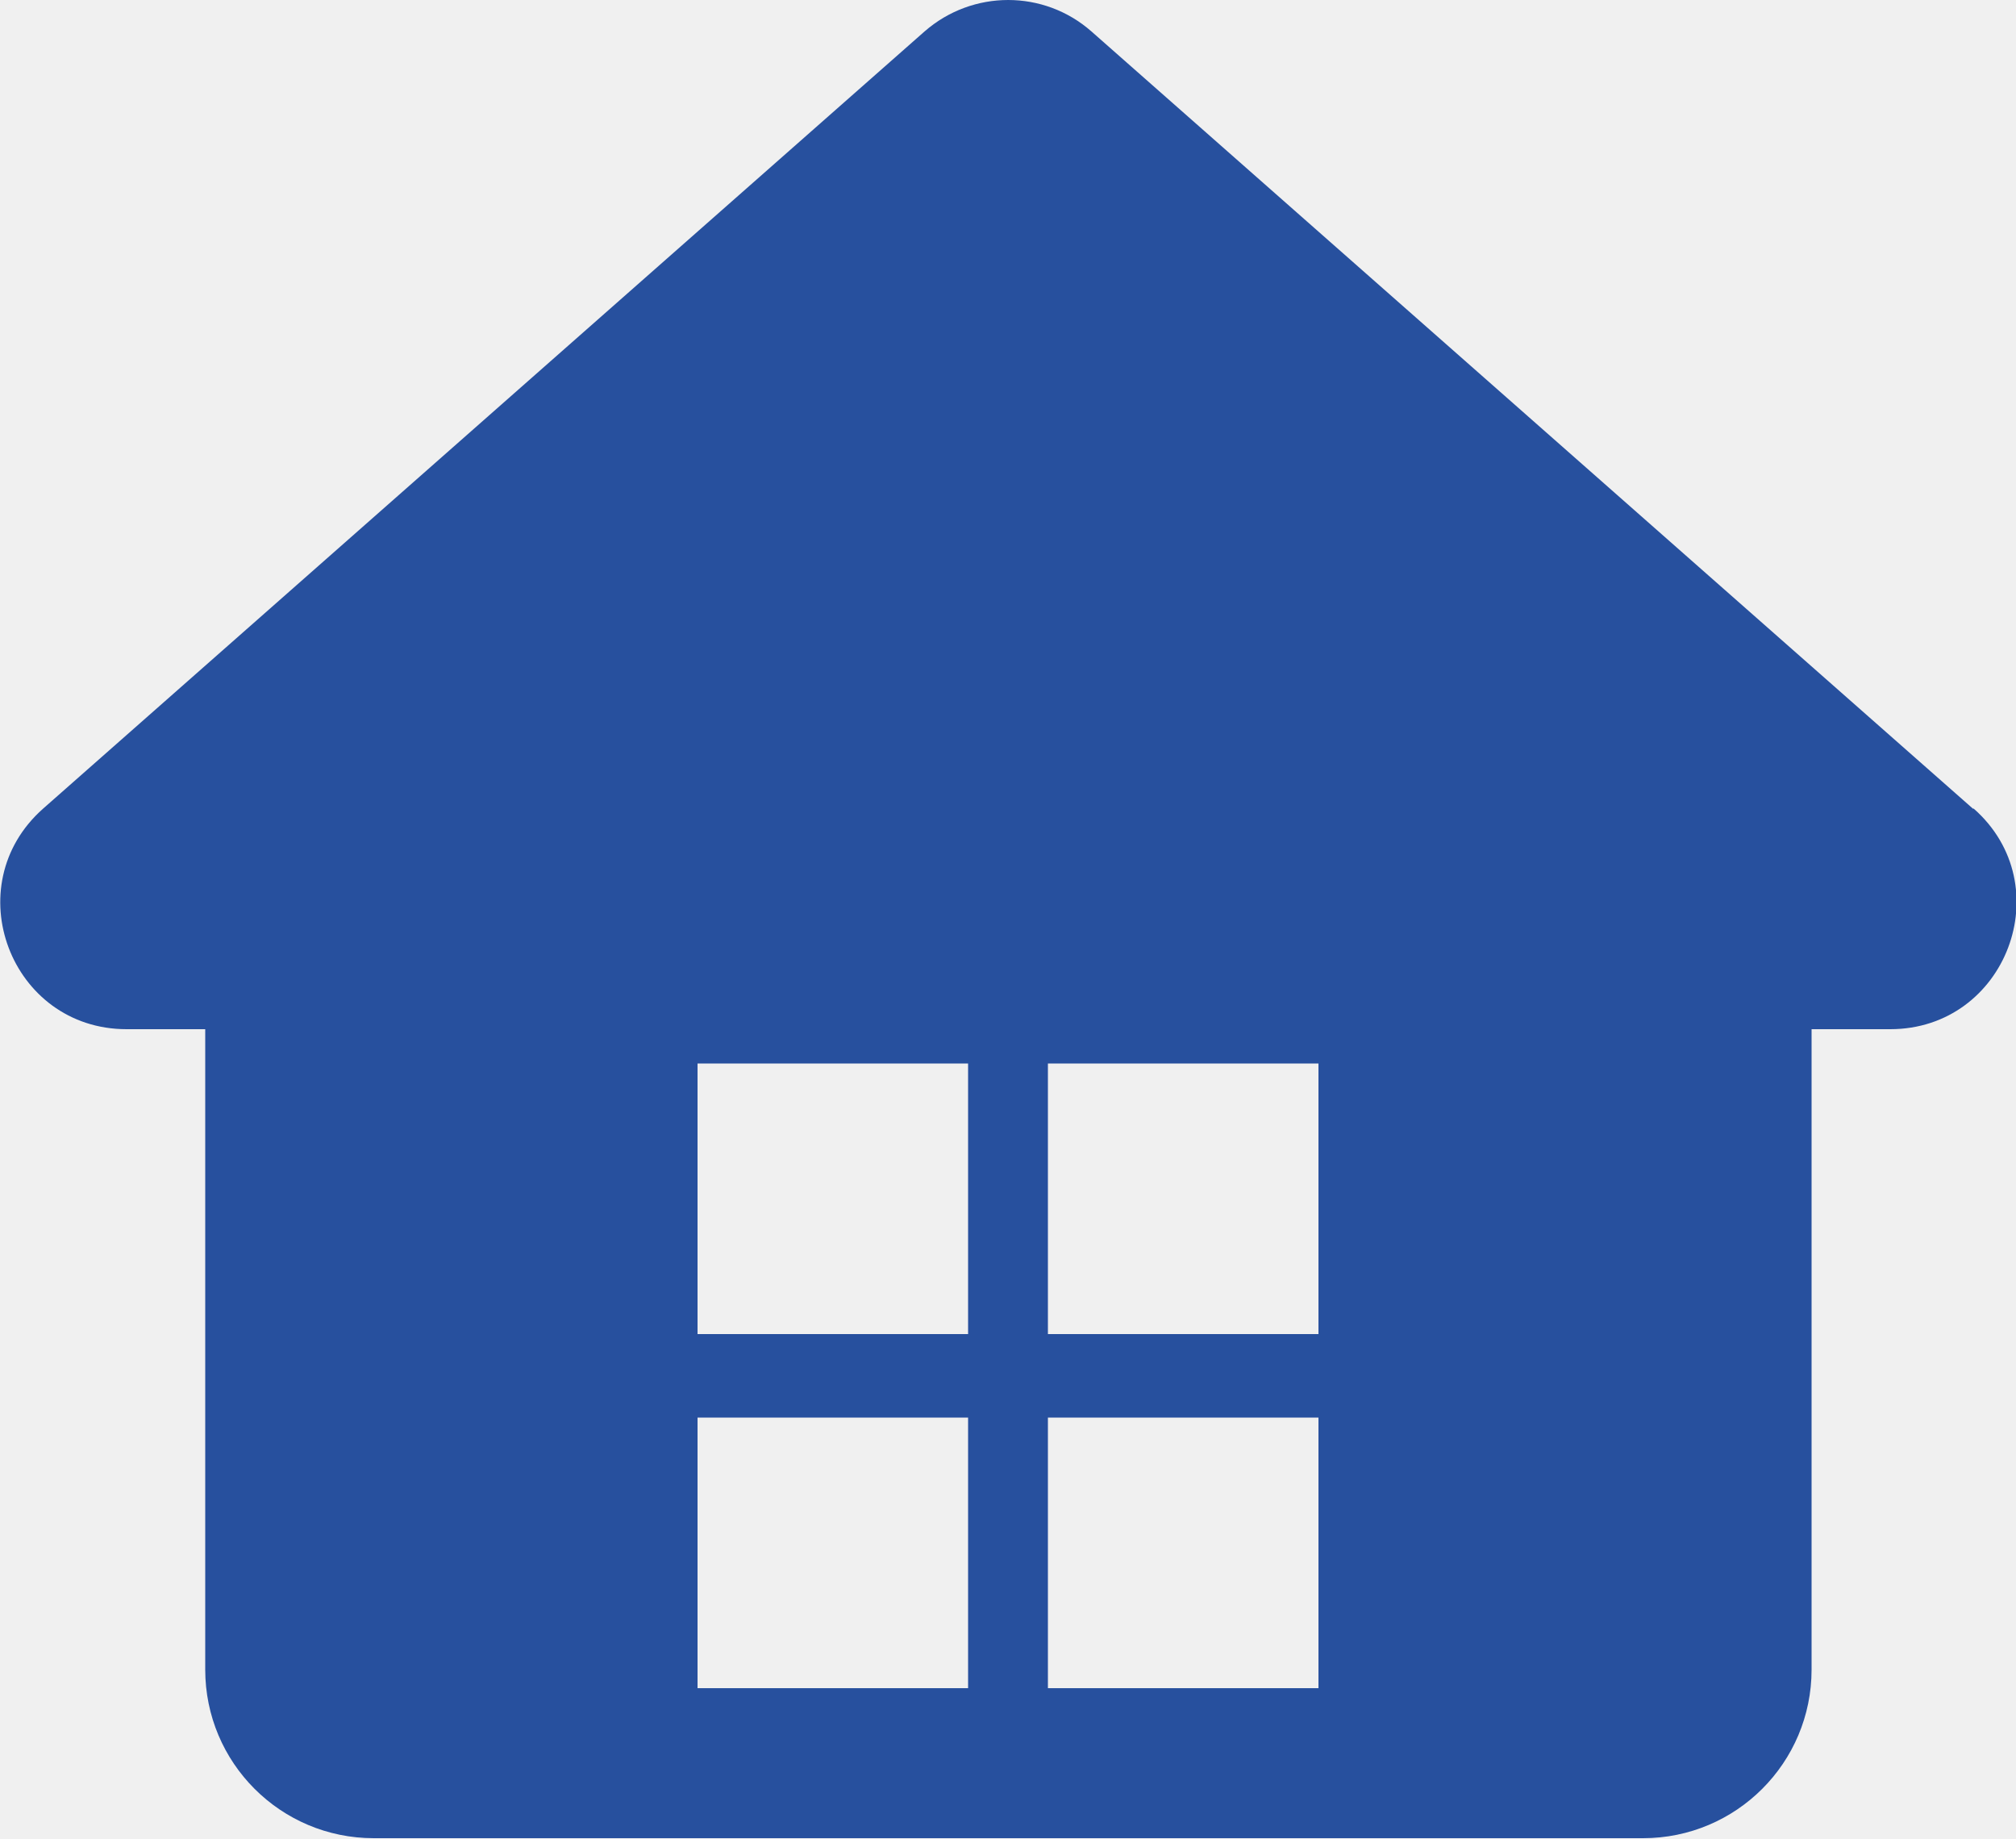
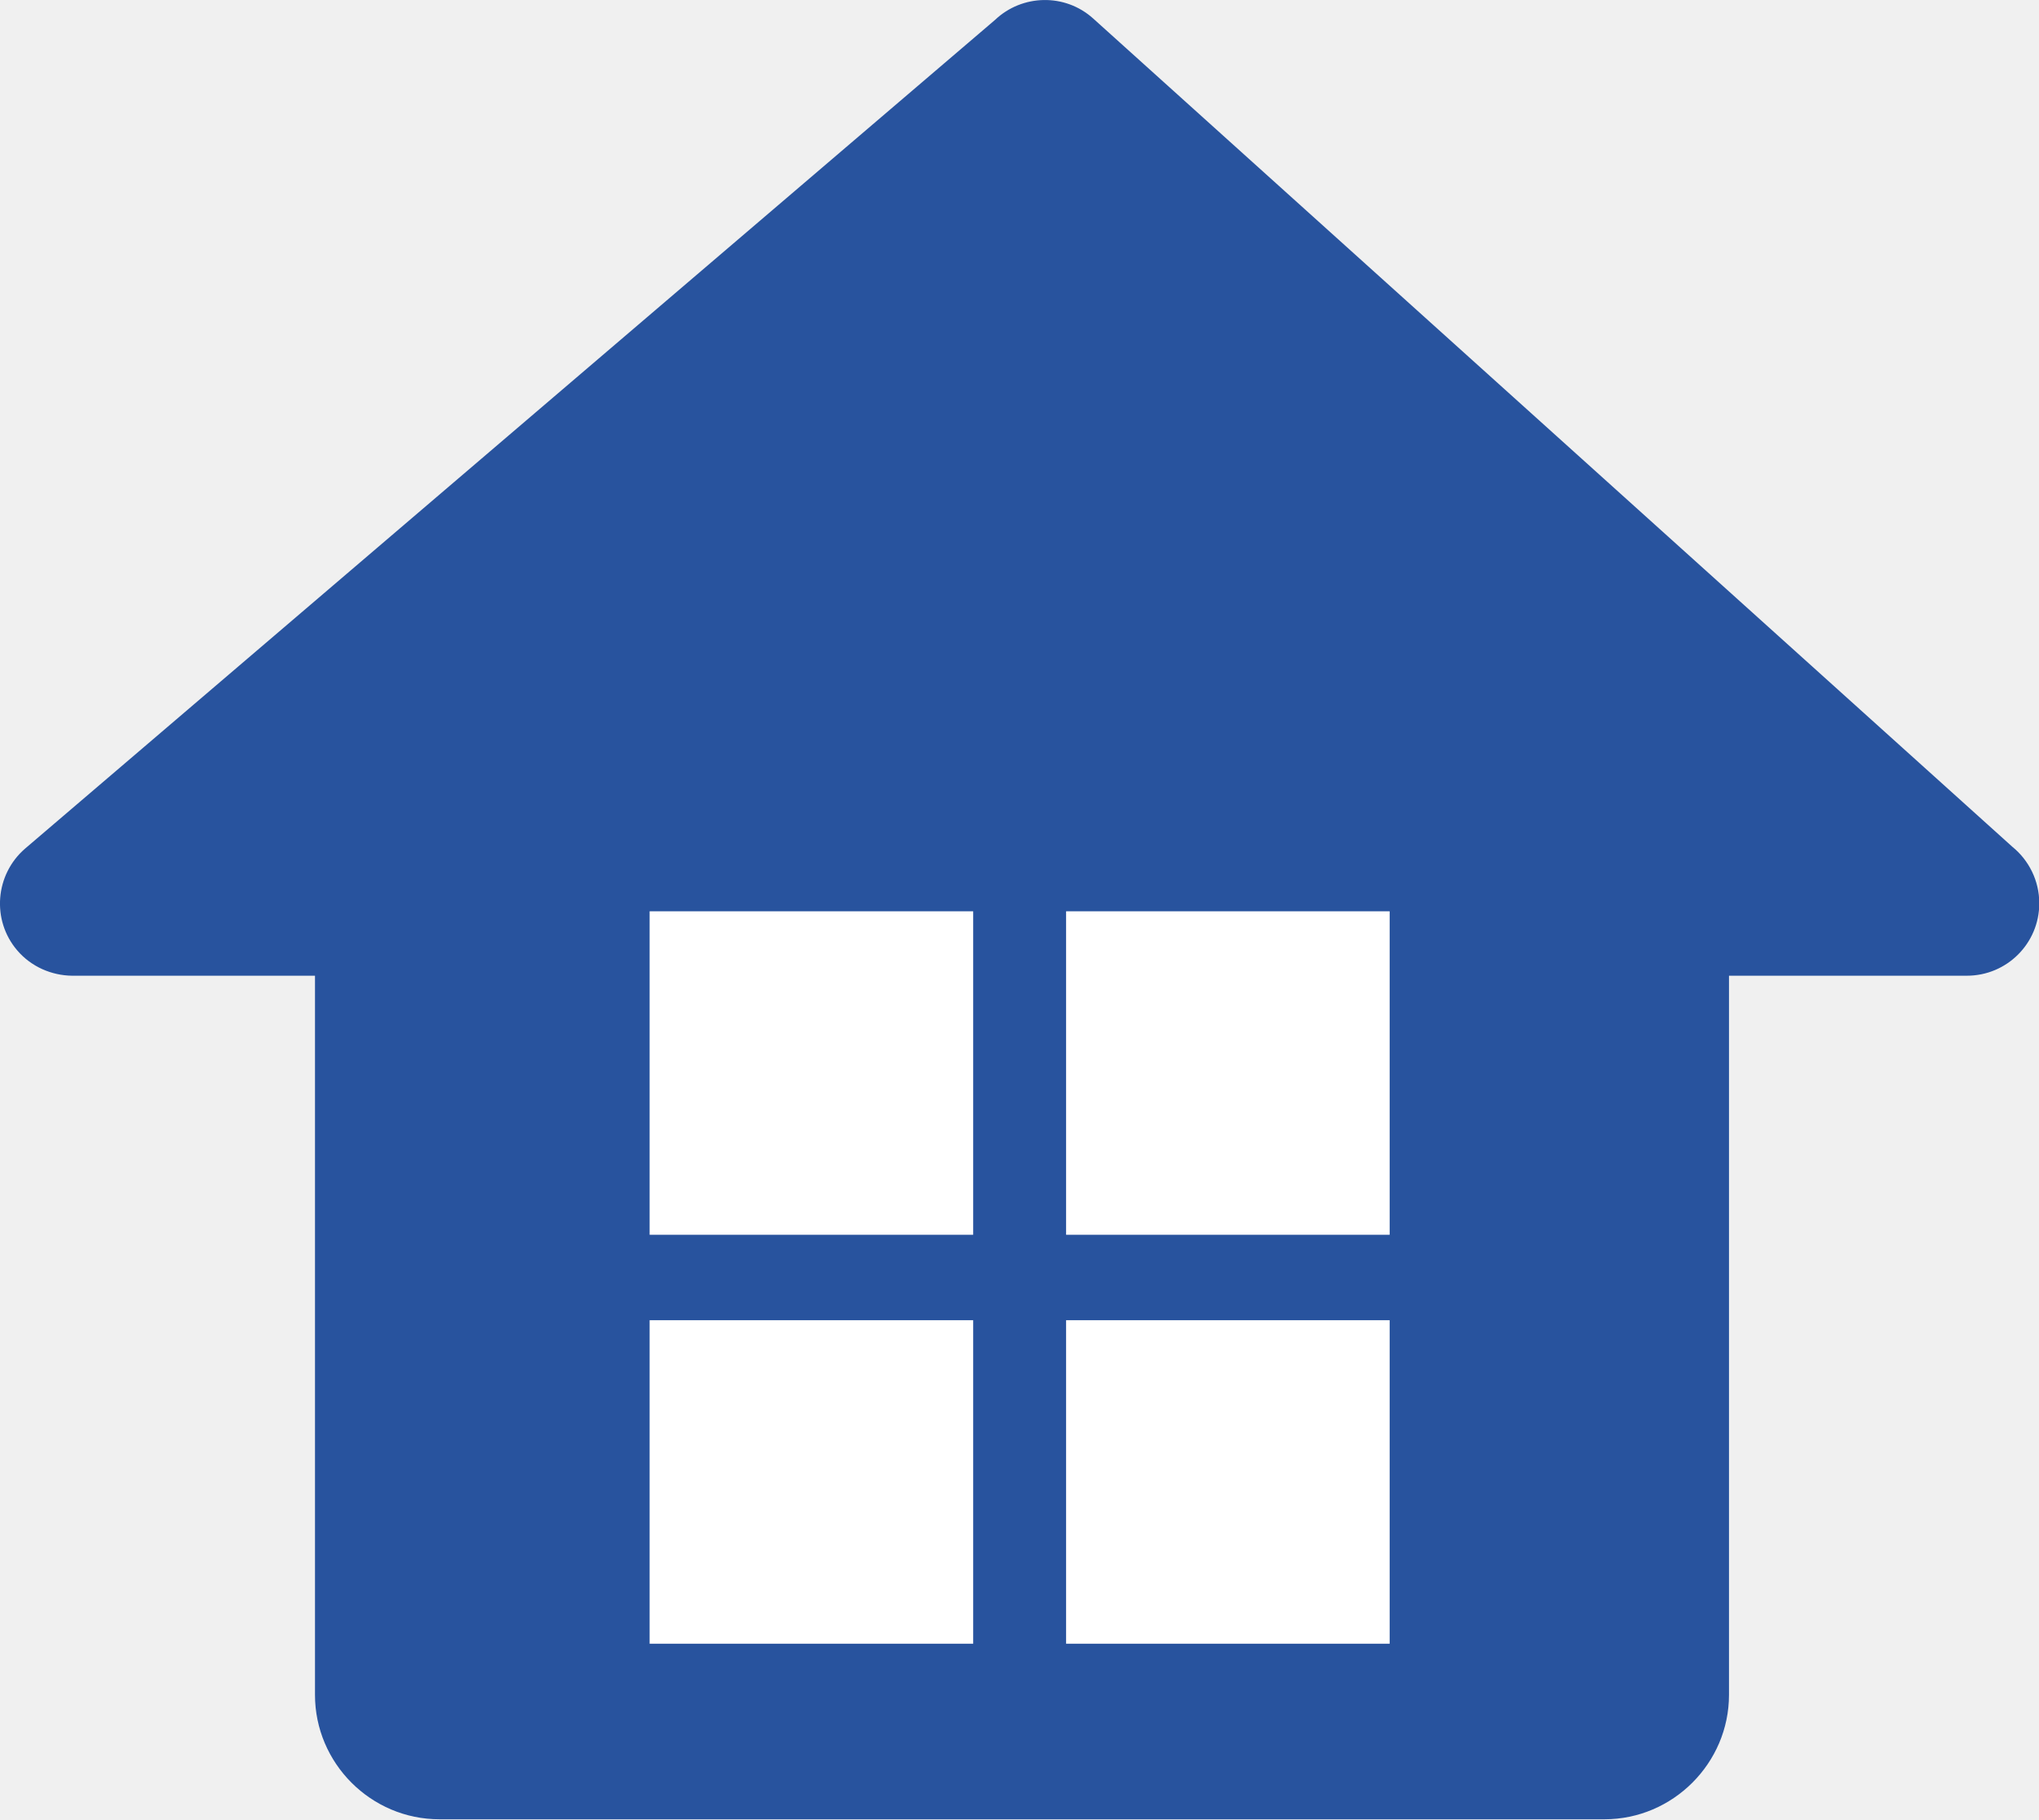
- <svg xmlns="http://www.w3.org/2000/svg" id="_圖層_1" data-name="圖層 1" viewBox="0 0 50 45.58">
+ <svg xmlns="http://www.w3.org/2000/svg" id="_圖層_1" data-name="圖層 1" viewBox="0 0 73.73 65.8">
  <defs>
    <style>
      .cls-1 {
-         fill: #27509e;
+         fill: #fff;
+       }
+ 
+       .cls-2 {
+         fill: #28539e;
      }
    </style>
  </defs>
-   <path class="cls-1" d="M48.93,20.05L27.07.78c-1.18-1.04-2.95-1.04-4.14,0L1.07,20.05c-2.16,1.91-.81,5.47,2.07,5.47h1.95v15.88c0,2.31,1.87,4.18,4.18,4.18h31.48c2.31,0,4.18-1.87,4.18-4.18v-15.88h1.95c2.88,0,4.23-3.57,2.07-5.47ZM24.01,41.86h-6.71v-6.71h6.71v6.71ZM24.01,33.08h-6.71v-6.71h6.71v6.71ZM32.7,41.86h-6.71v-6.71h6.71v6.71ZM32.7,33.08h-6.71v-6.71h6.71v6.71Z" />
+   <path class="cls-2" d="M71.12,35.29c1.45,0,2.62-1.17,2.62-2.62,0-.82-.38-1.56-.97-2.04L39.53.67c-1.02-.92-2.57-.88-3.55.05L.91,30.69c-1.09.94-1.22,2.59-.29,3.68.51.6,1.25.91,1.98.92h8.79v26.01c0,2.47,2.02,4.5,4.5,4.5h42.13c2.47,0,4.5-2.03,4.5-4.5v-26.01h8.59" />
+   <g>
+     <rect class="cls-1" x="23.49" y="32.96" width="11.7" height="11.7" />
+     <rect class="cls-1" x="38.55" y="32.96" width="11.7" height="11.7" />
+     <rect class="cls-1" x="23.49" y="47.75" width="11.7" height="11.7" />
+     <rect class="cls-1" x="38.55" y="47.75" width="11.7" height="11.7" />
+   </g>
</svg>
